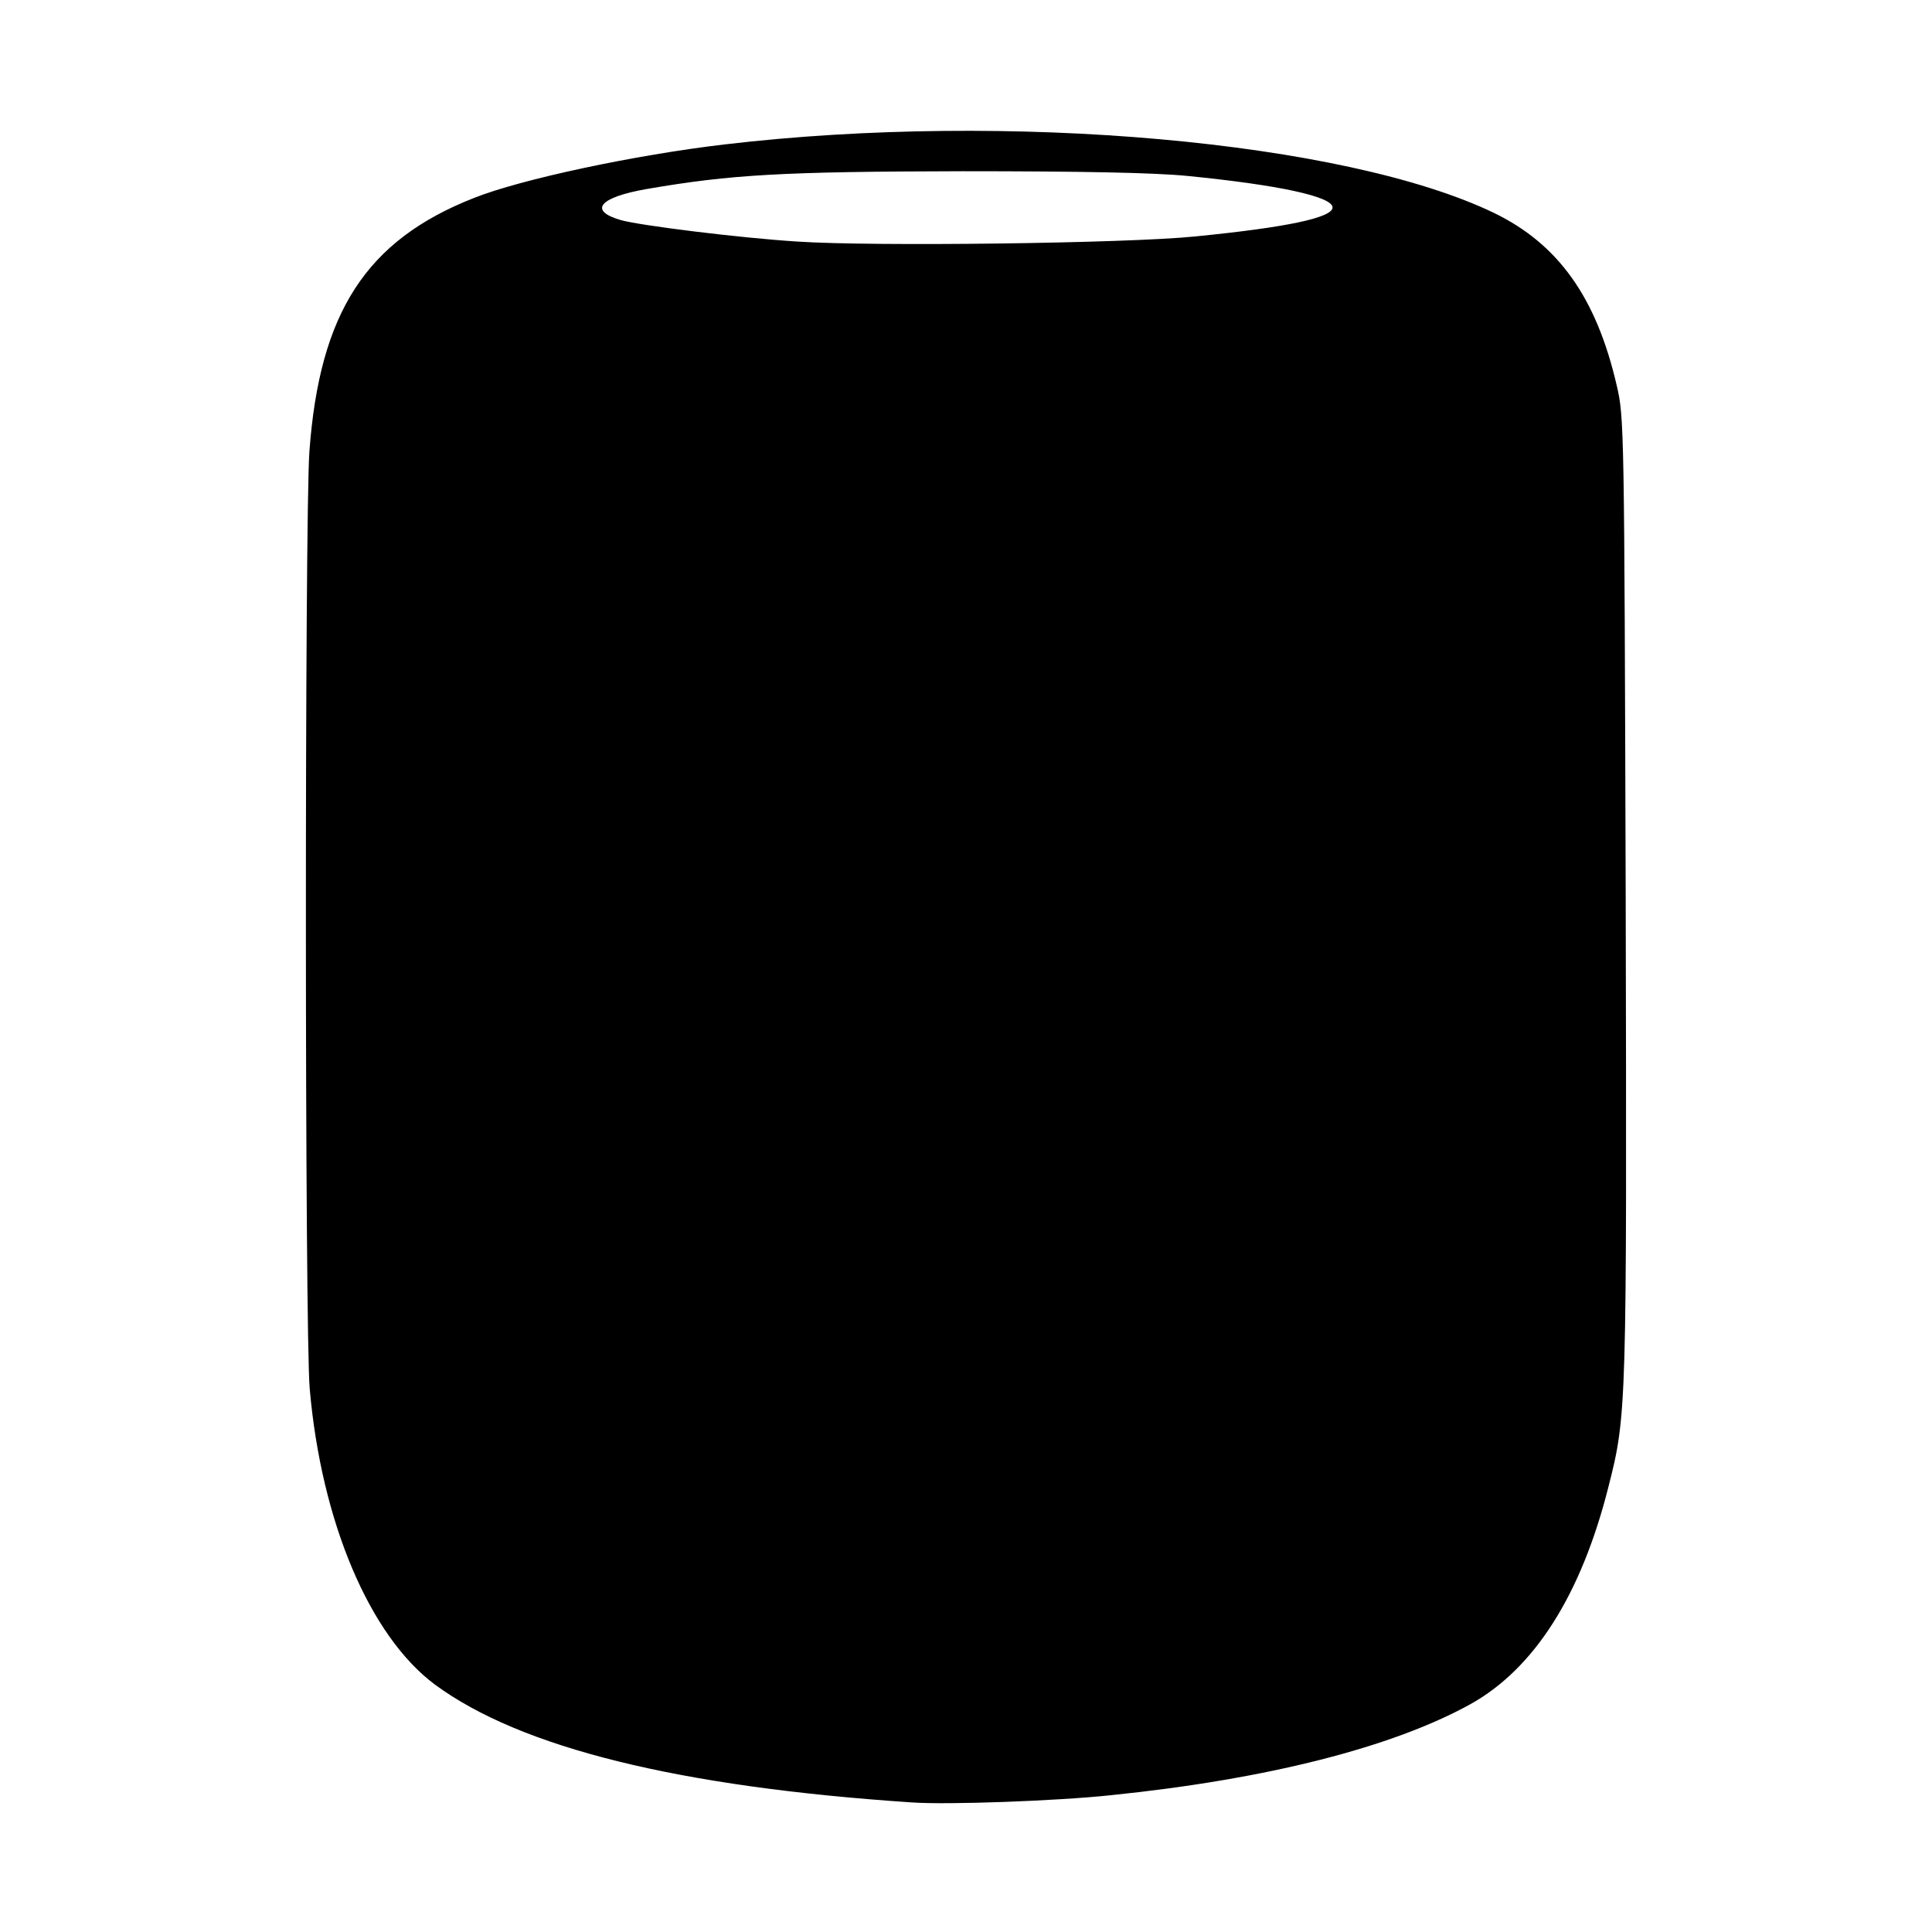
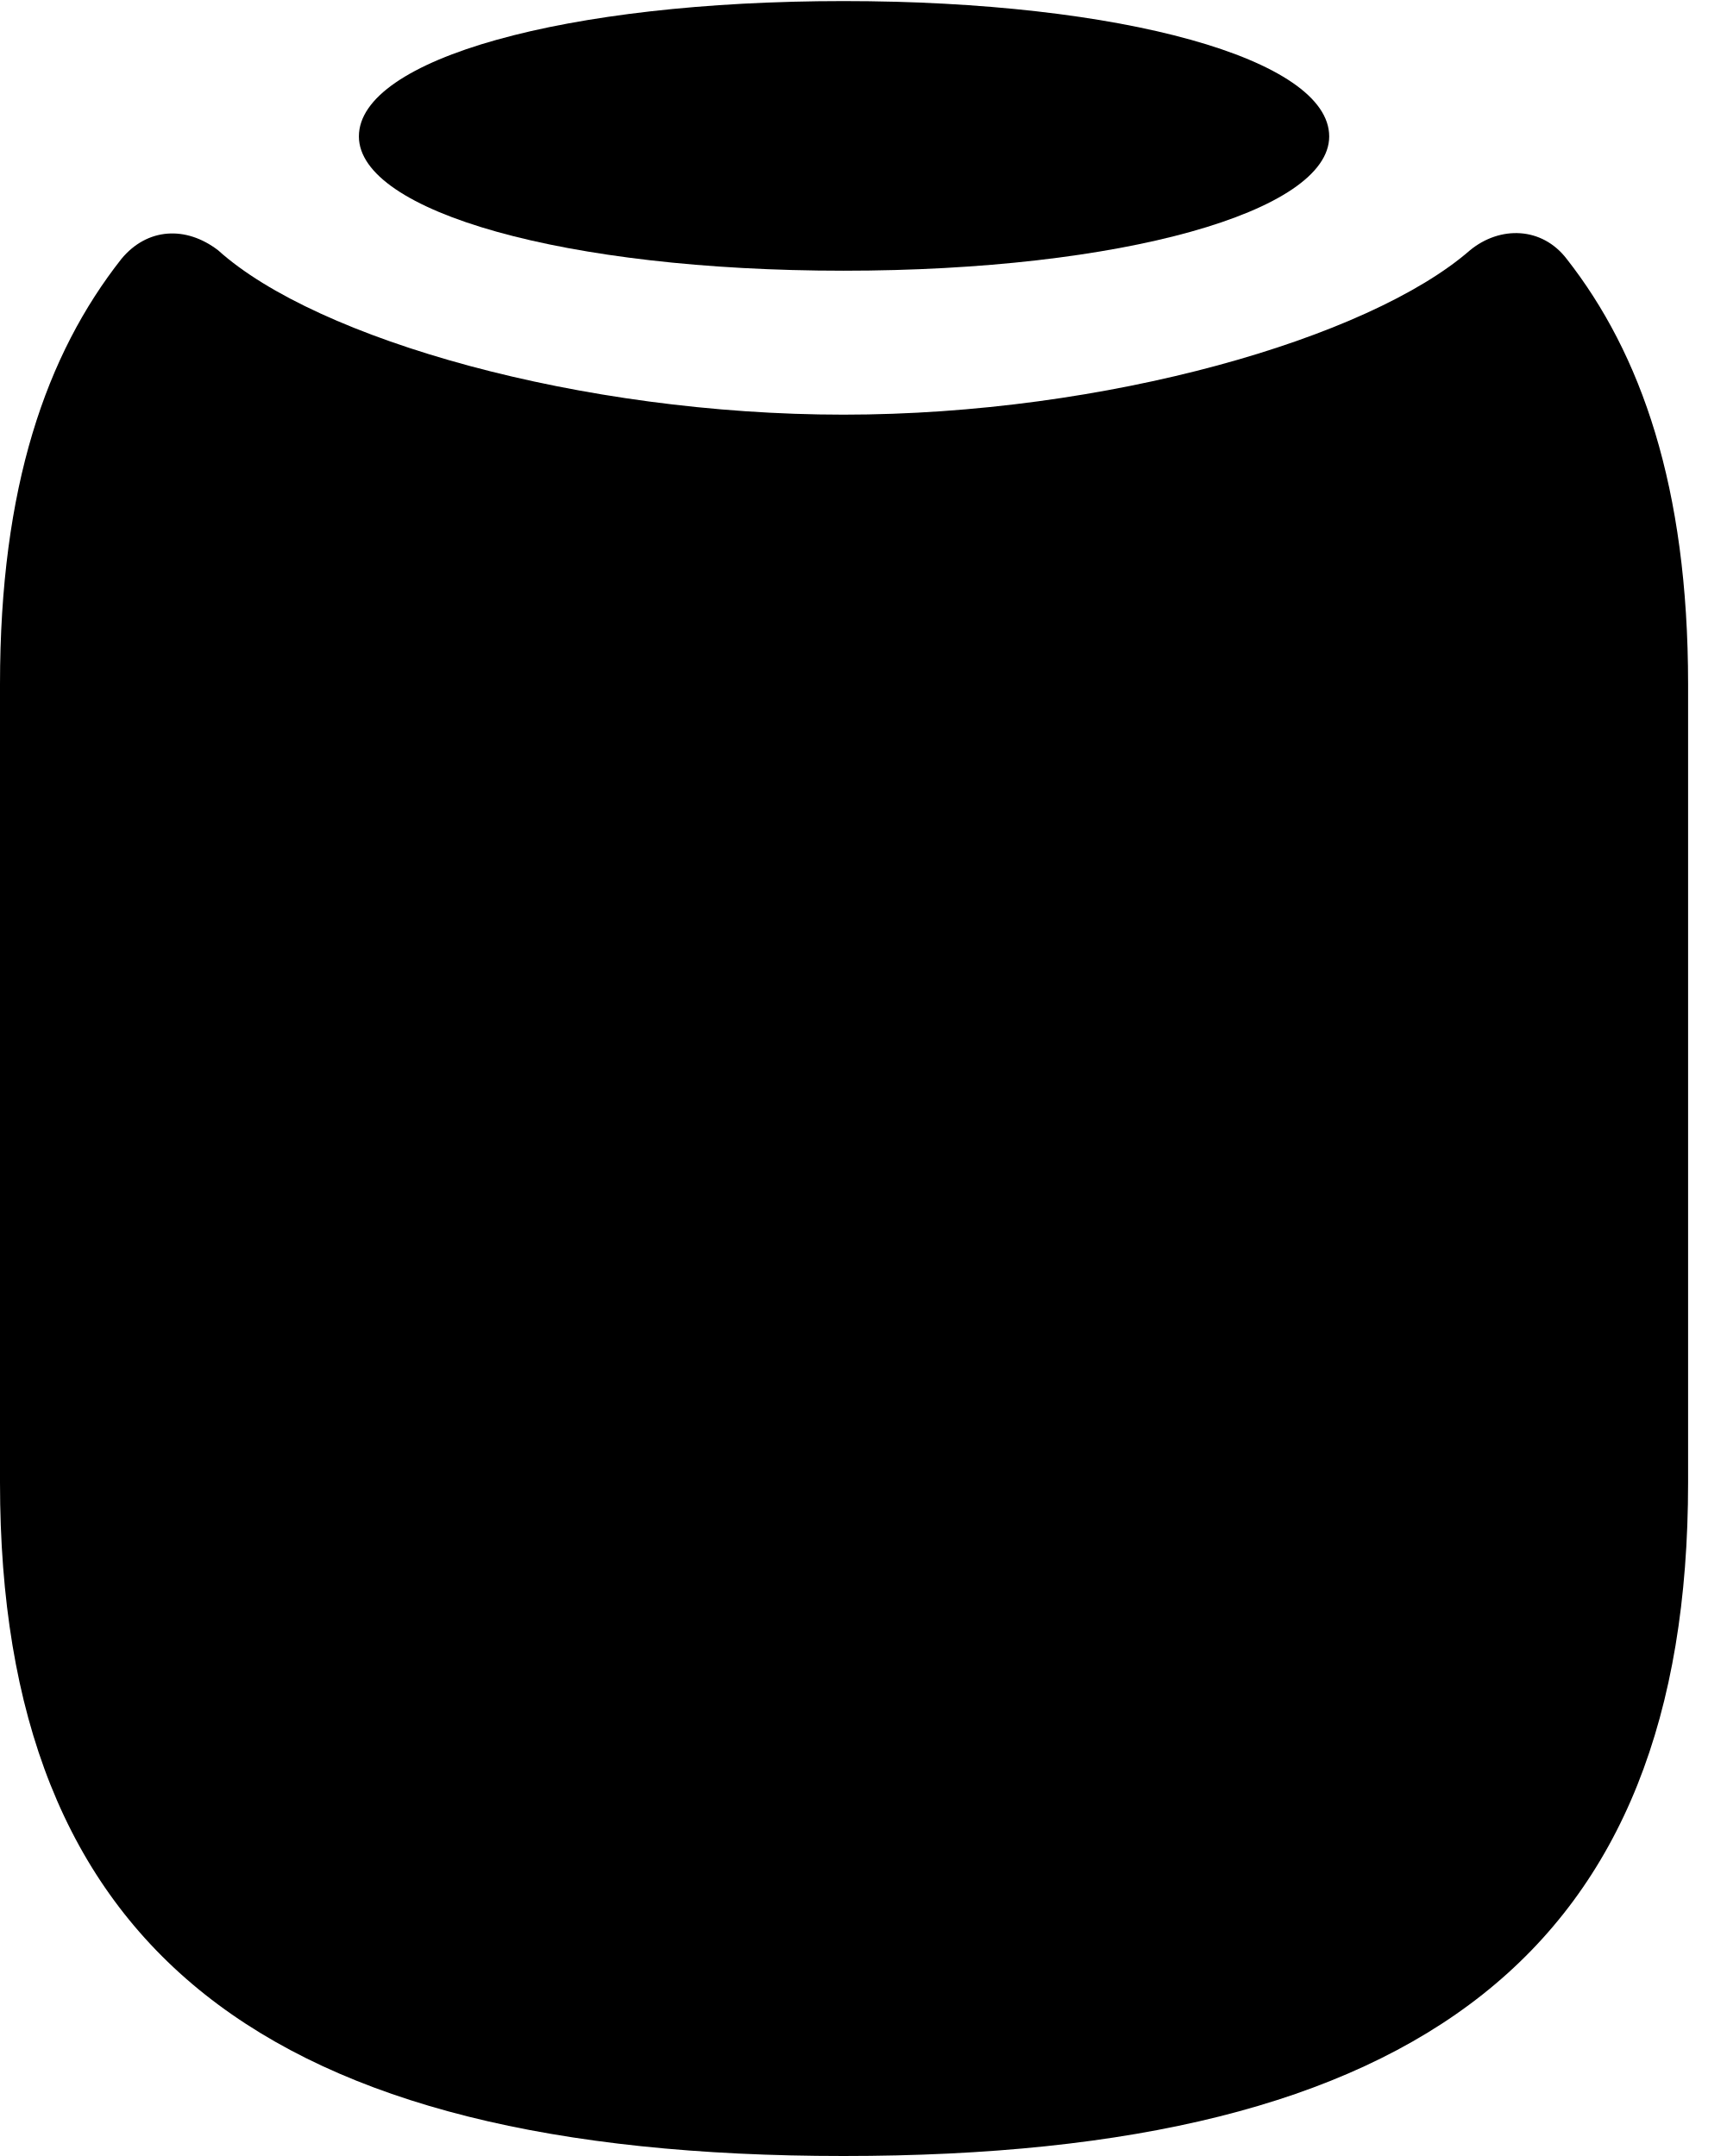
- <svg xmlns="http://www.w3.org/2000/svg" viewBox="0 0 960 960">
-   <path fill="#000" d="M453 895.61c-115.91-7.74-194.34-27.2-236.89-58.55-32.45-24.14-56.43-80.89-62.2-146.83-2.52-27.02-2.52-433.64-.17-465.89 5.04-69 28.12-104.85 81.66-125.93 23.44-9.37 80.23-21.44 124.76-26.66 140.8-16.58 308.1-1.63 382.2 34.05 31.92 15.49 50.85 41.97 60.94 85.57 3.79 15.86 3.79 20.54 4.5 254.03.55 255.28.55 257.62-8.64 293.65-13.53 53.51-36.78 90.08-68.51 107.74-38.76 21.44-101.14 37.3-178.48 45.22-26.87 2.88-81.5 4.86-99.16 3.6m140.63-778.1c45.8-4.5 68.5-9.37 68.5-14.42 0-5.4-26.67-11.17-72.1-15.67-16.41-1.62-52.65-2.34-111.78-2.34-89.42.18-115.02 1.62-156.85 8.83-23.8 4.14-29.2 10.8-12.8 15.49 9.74 2.7 58.95 8.83 87.62 10.63 37.32 2.52 163.7.9 197.41-2.52" />
+ <svg xmlns="http://www.w3.org/2000/svg" viewBox="0 0 16.07 20.07">
+   <path d="M7.85 20.07c5.38 0 7.86-1.92 7.86-6.27V6.37c0-1.84-.44-3.08-1.13-3.96-.23-.3-.62-.31-.9-.08-.94.82-3.39 1.53-5.83 1.53s-4.9-.7-5.82-1.53c-.3-.23-.66-.21-.9.08C.43 3.3 0 4.53 0 6.37v7.43c0 4.35 2.47 6.27 7.85 6.27" />
+   <path d="M7.85 2.52c2.59 0 4.52-.55 4.52-1.25 0-.72-1.93-1.26-4.52-1.26S3.34.55 3.34 1.27c0 .7 1.92 1.25 4.51 1.25" />
</svg>
